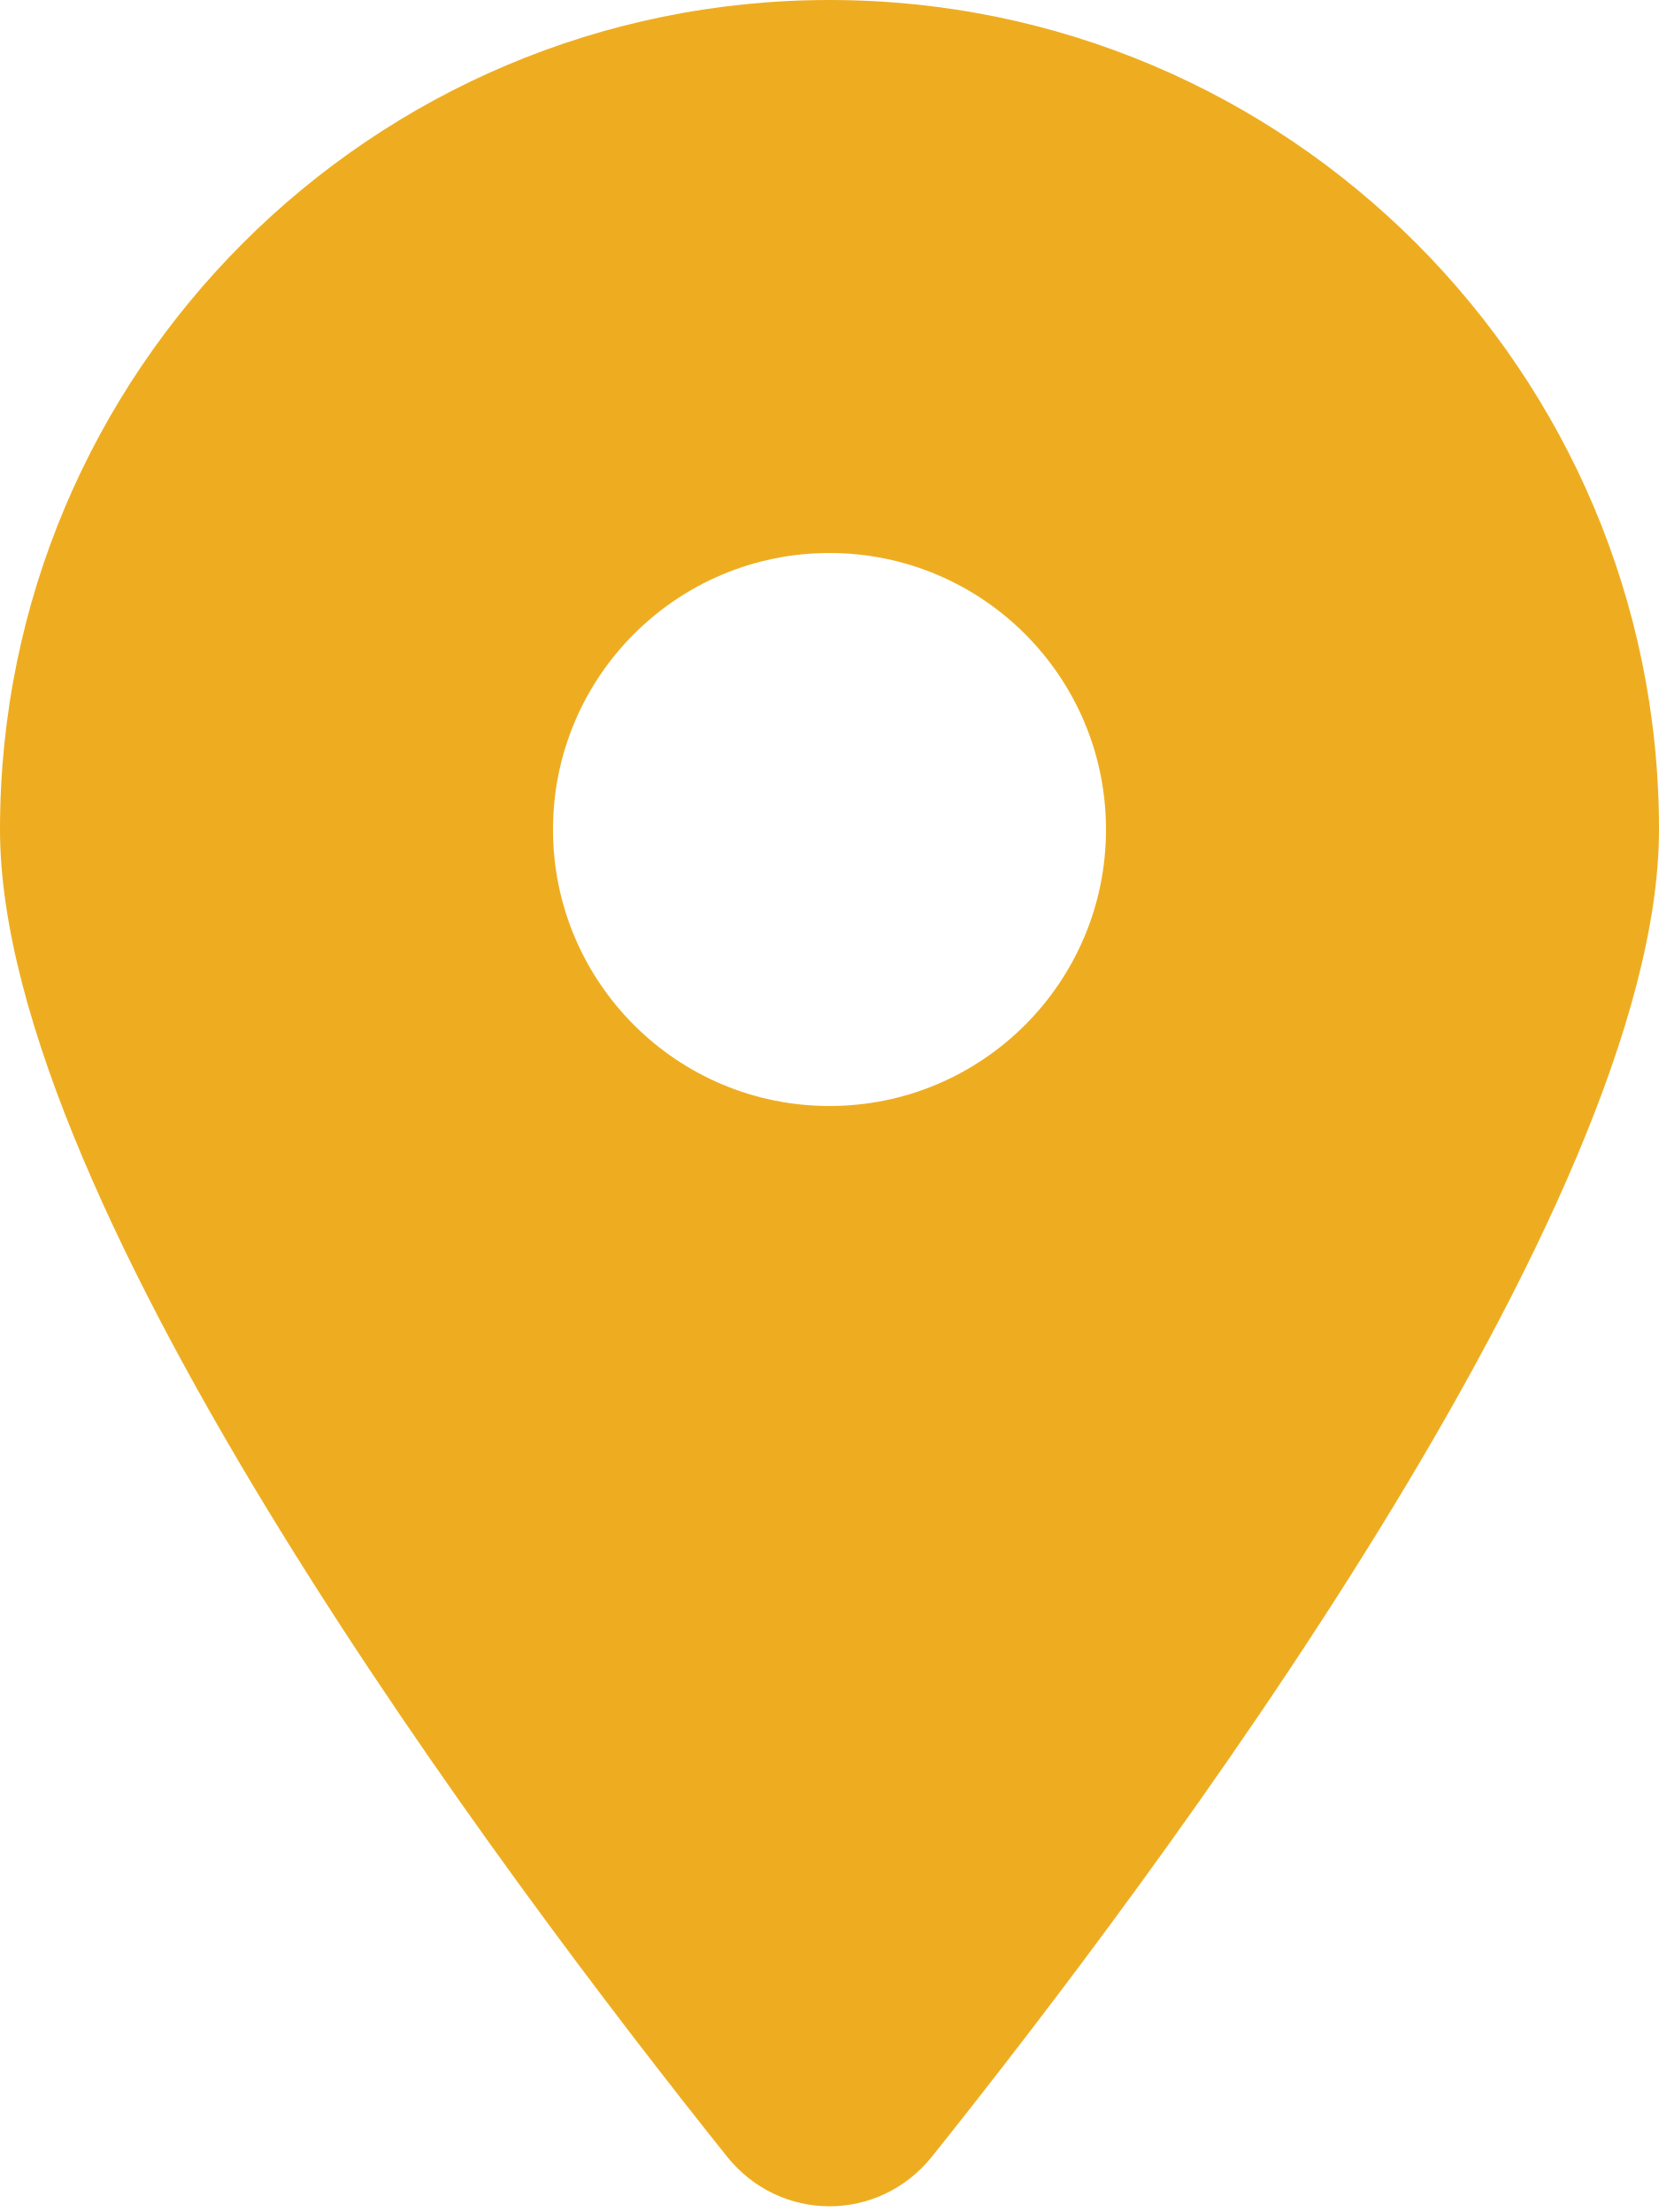
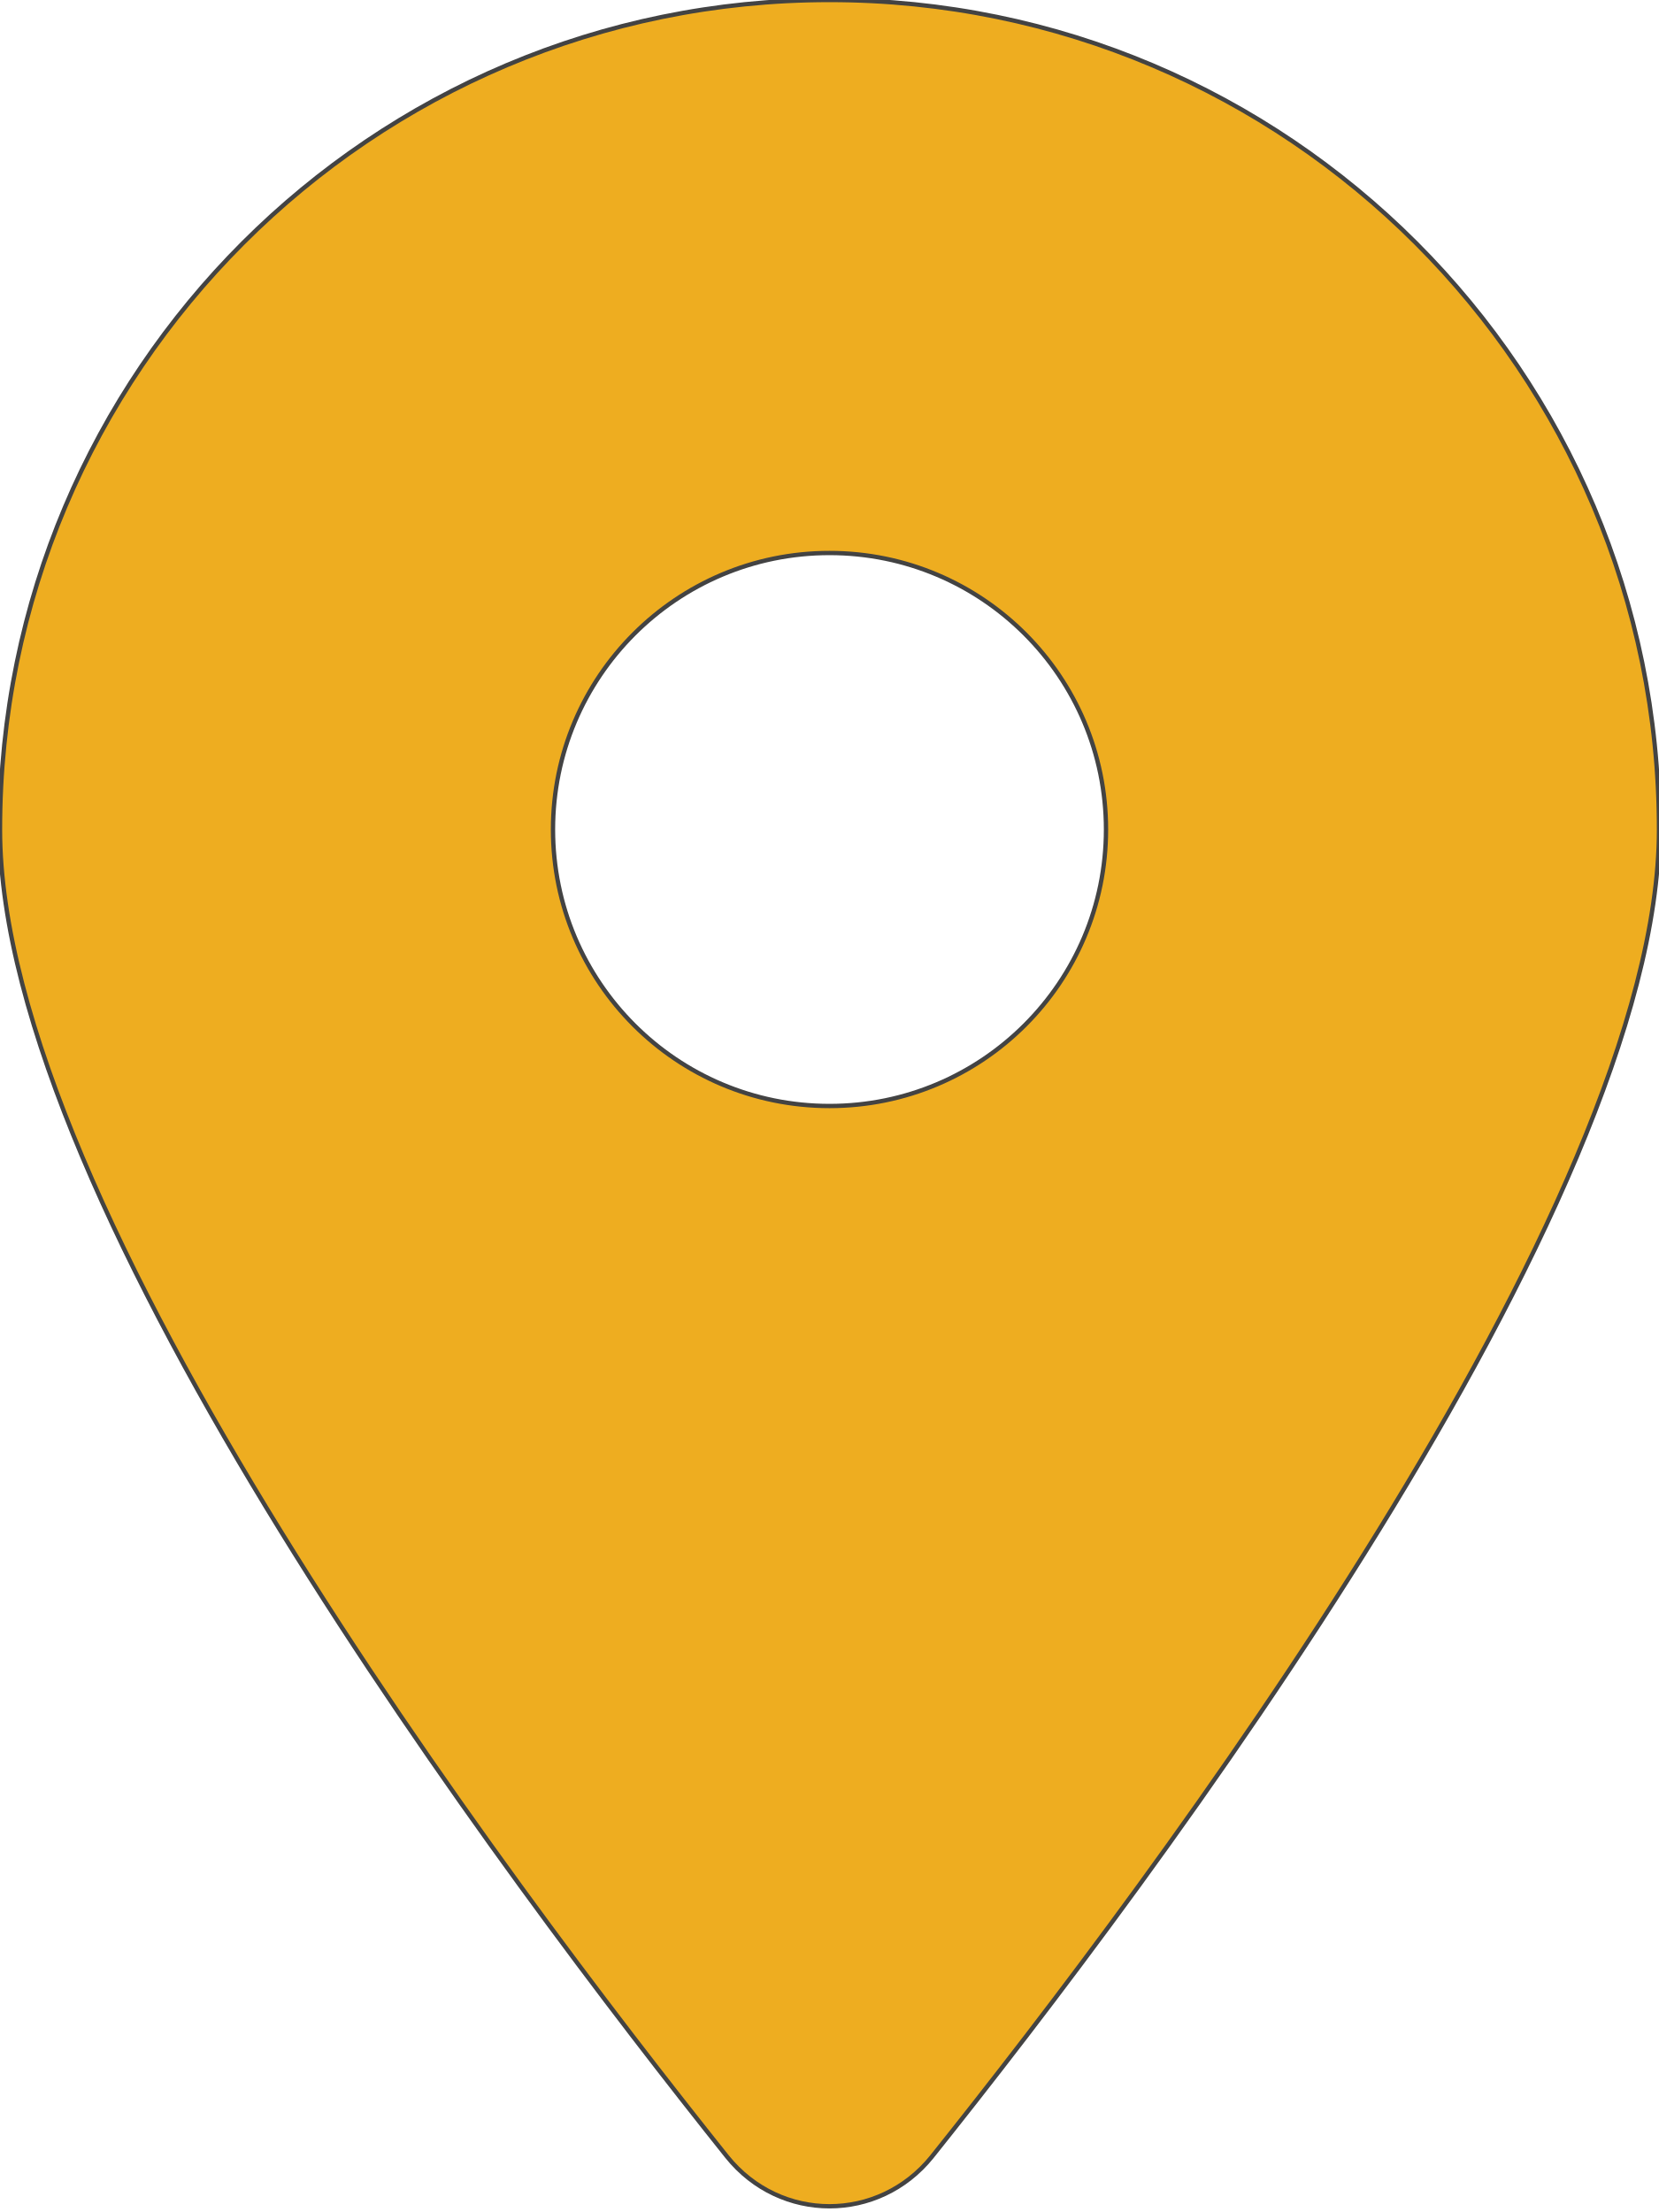
<svg xmlns="http://www.w3.org/2000/svg" viewBox="0 0 384 512">
-   <path fill="#eead20" d="M215.7 499.2C267 435 384 279.4 384 192C384 86 298 0 192 0S0 86 0 192c0 87.4 117 243 168.3 307.2c12.3 15.3 35.1 15.3 47.4 0zM192 128a64 64 0 1 1 0 128 64 64 0 1 1 0-128z" />
+   <path fill="#eead20" stroke="#434343" stroke-width="1" d="M215.7 499.2C267 435 384 279.4 384 192C384 86 298 0 192 0S0 86 0 192c0 87.4 117 243 168.3 307.2c12.3 15.3 35.1 15.3 47.4 0zM192 128a64 64 0 1 1 0 128 64 64 0 1 1 0-128z" />
</svg>
